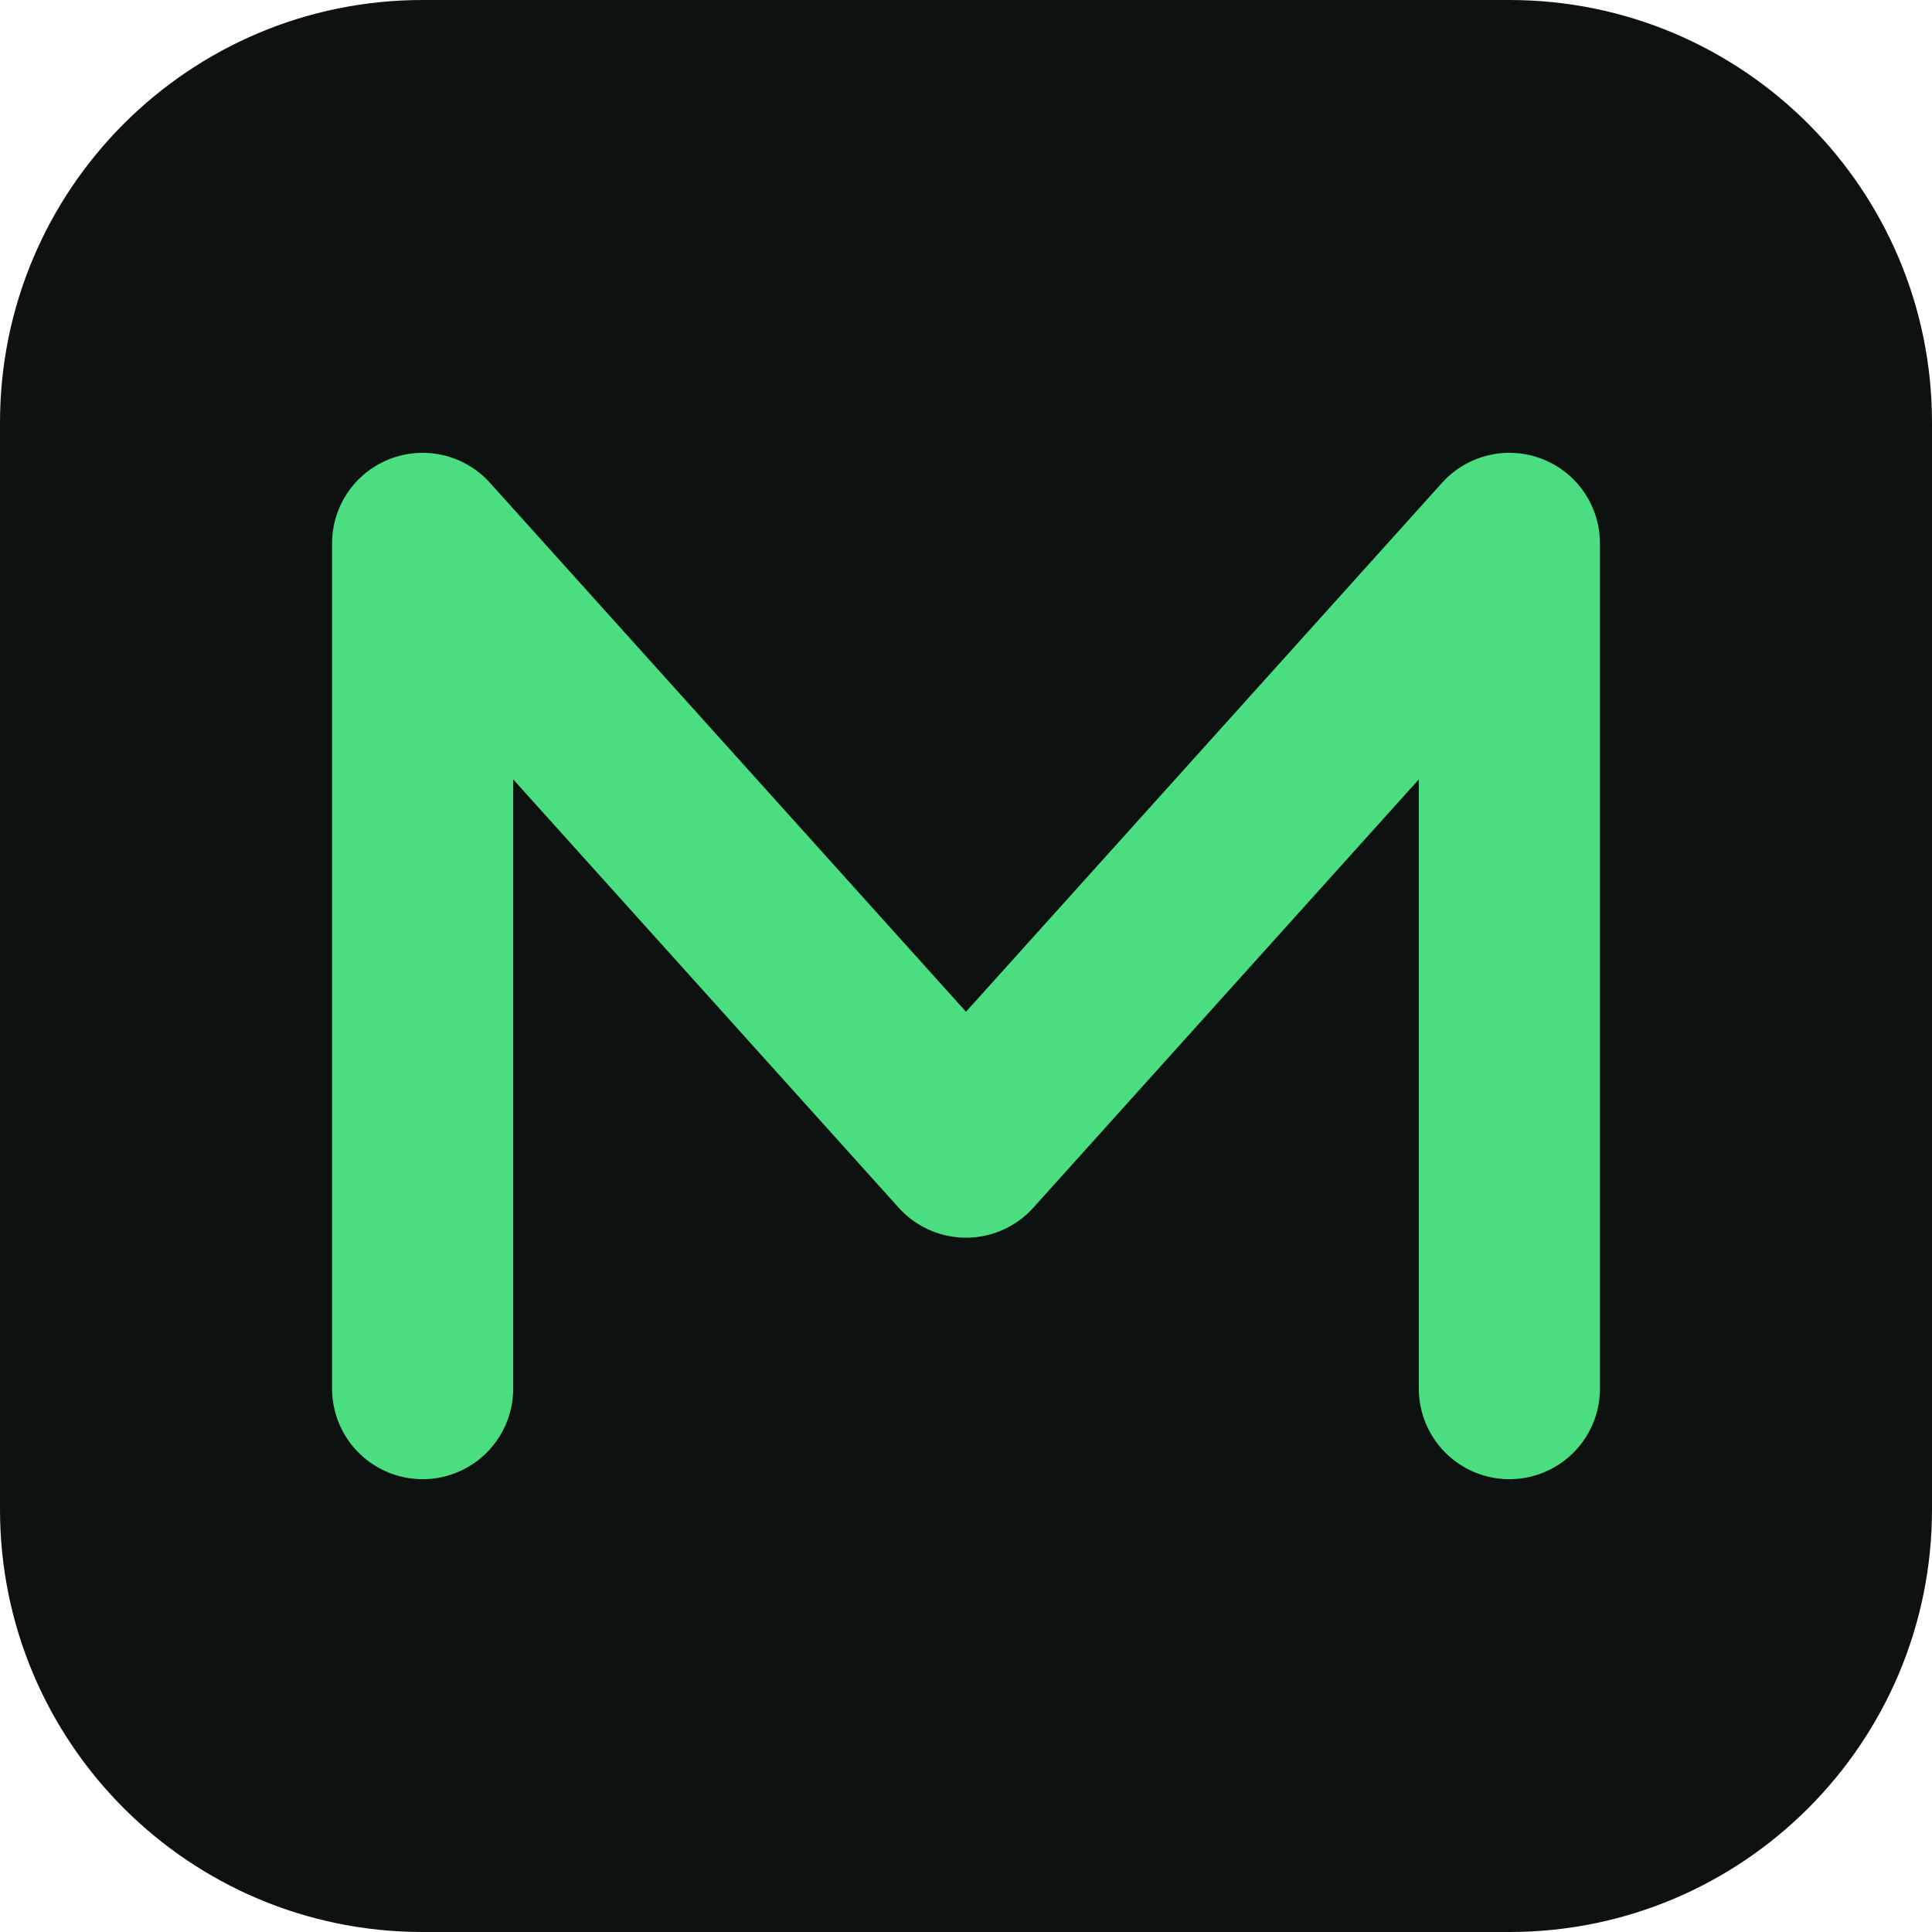
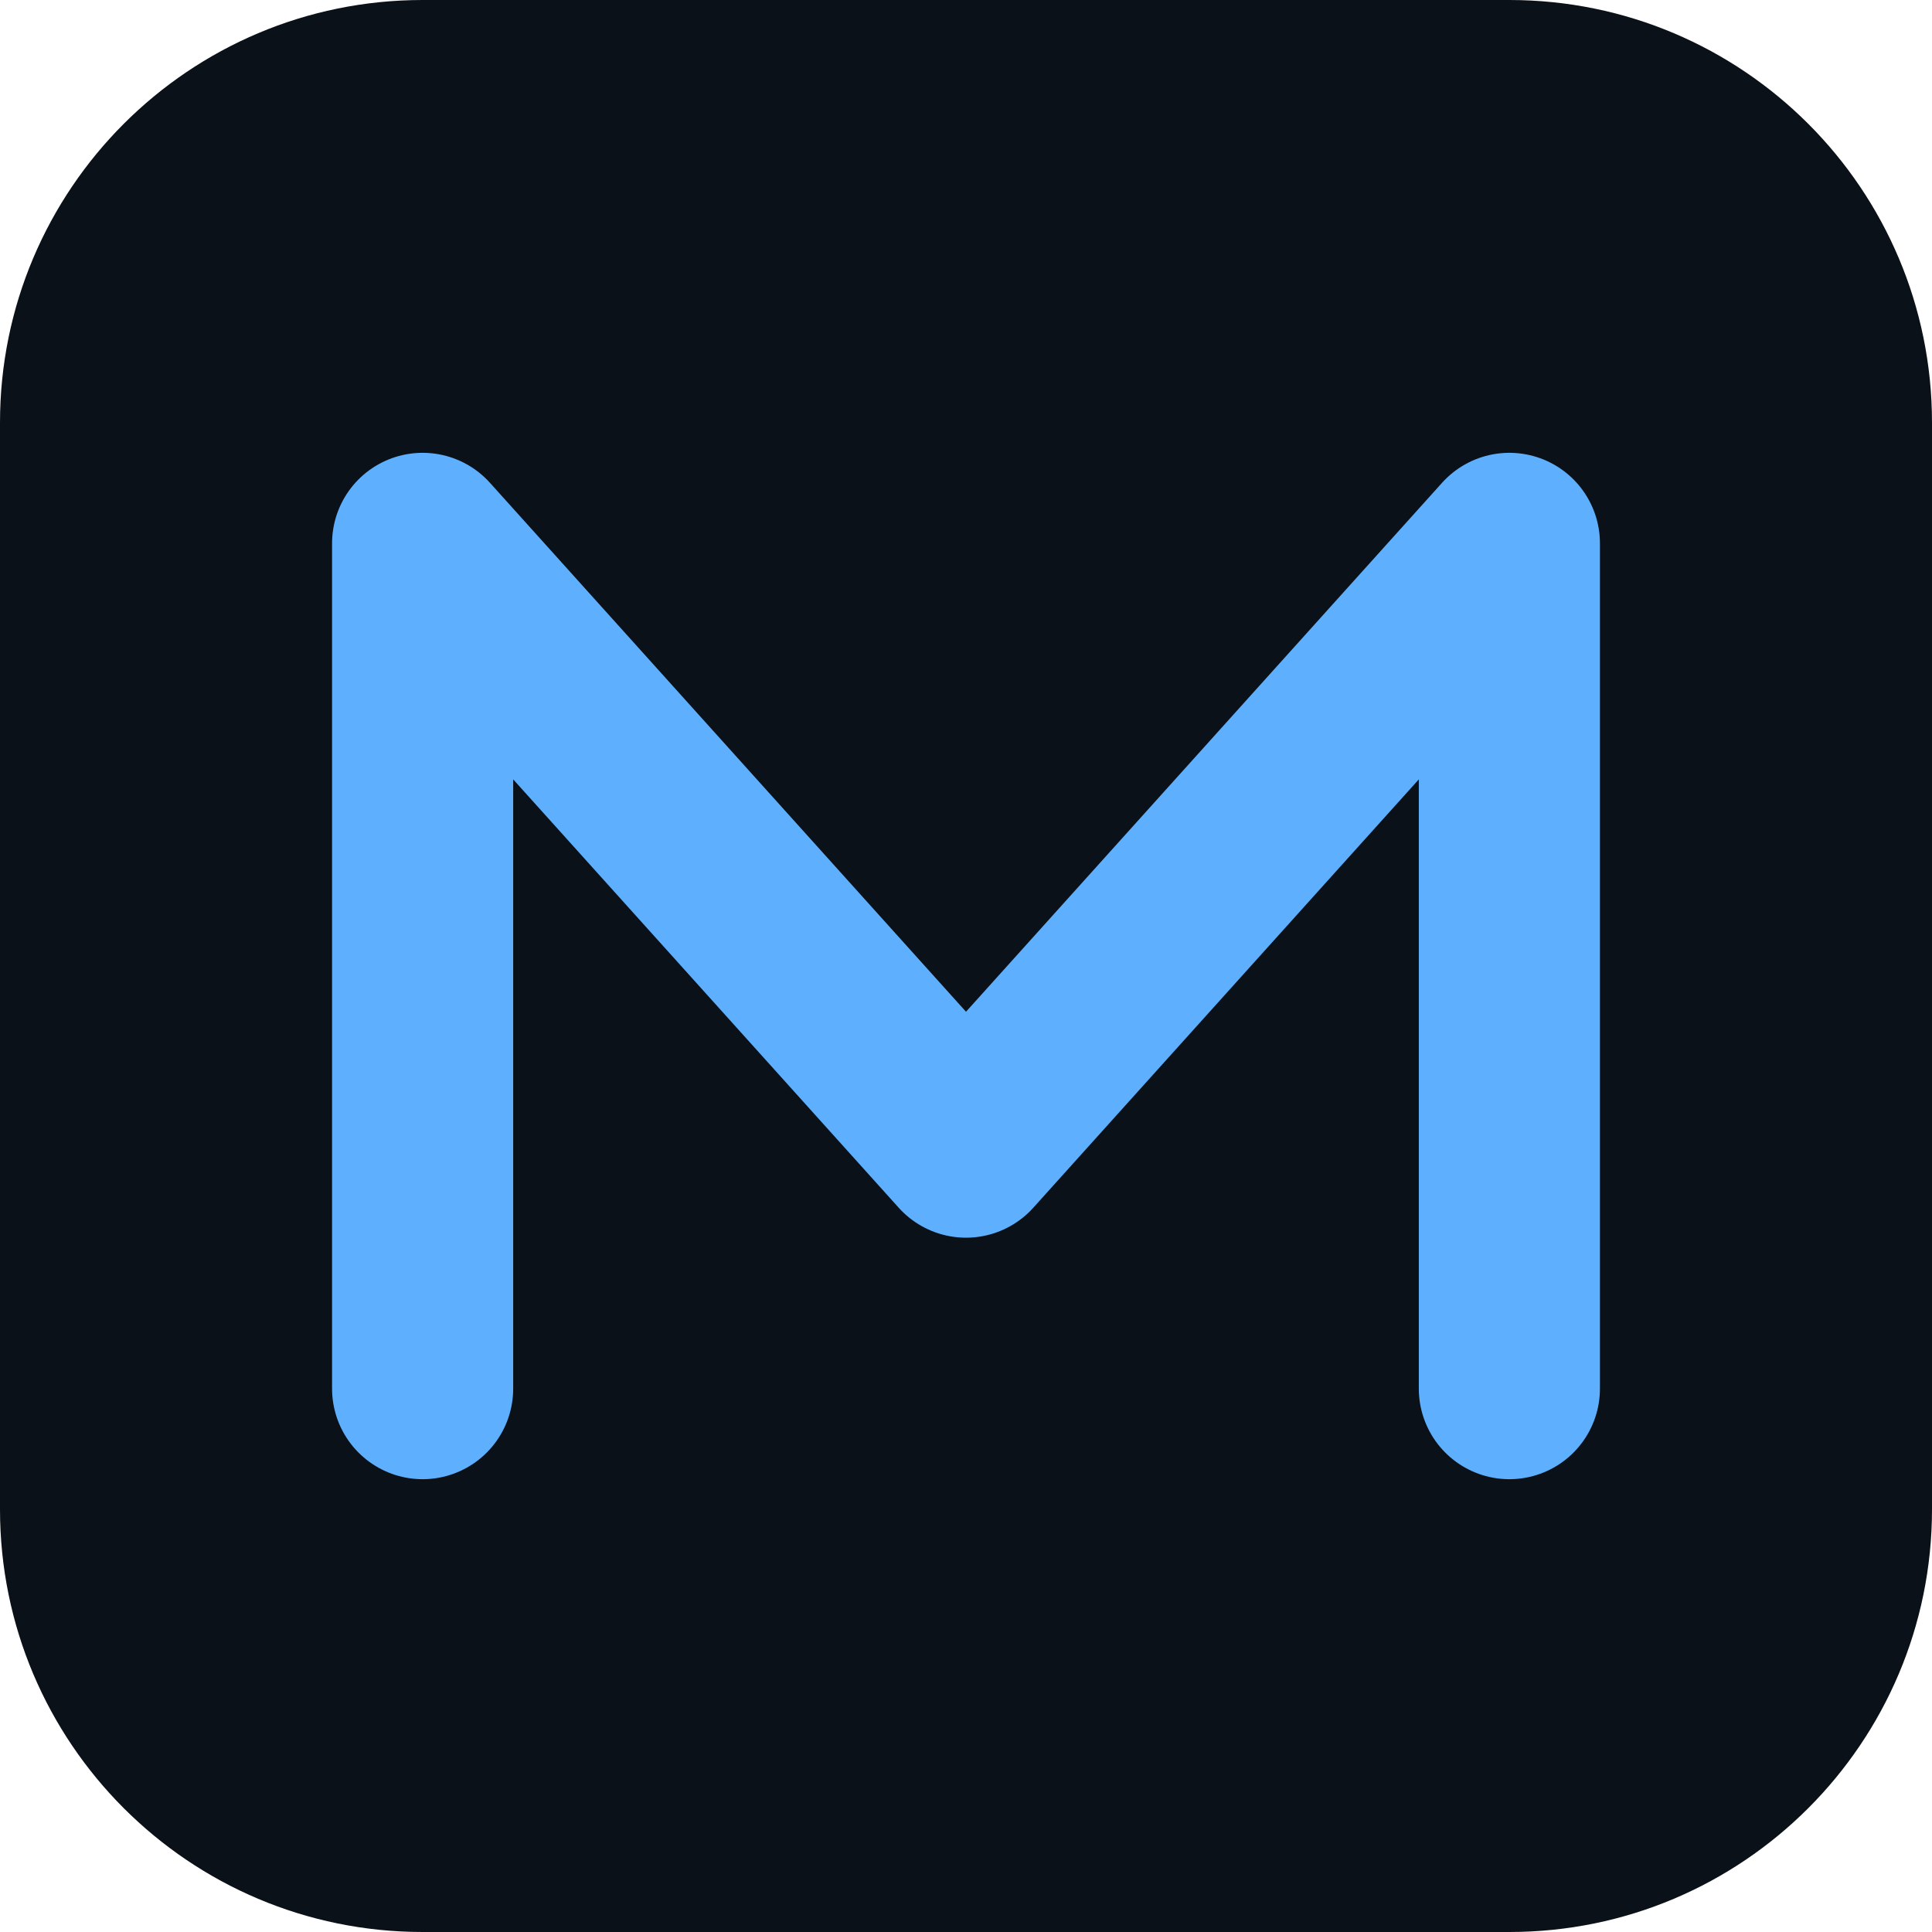
<svg xmlns="http://www.w3.org/2000/svg" viewBox="0 0 64 64">
-   <rect width="64" height="64" rx="14" fill="#0d1210" />
-   <path d="M14 46V18l18 20 18-20v28" fill="none" stroke="#4ade80" stroke-width="6" stroke-linecap="round" stroke-linejoin="round" />
+   <rect width="64" height="64" rx="14" fill="#0b1118" />
+   <path d="M14 46V18l18 20 18-20v28" fill="none" stroke="#5eb0ff" stroke-width="6" stroke-linecap="round" stroke-linejoin="round" />
</svg>
